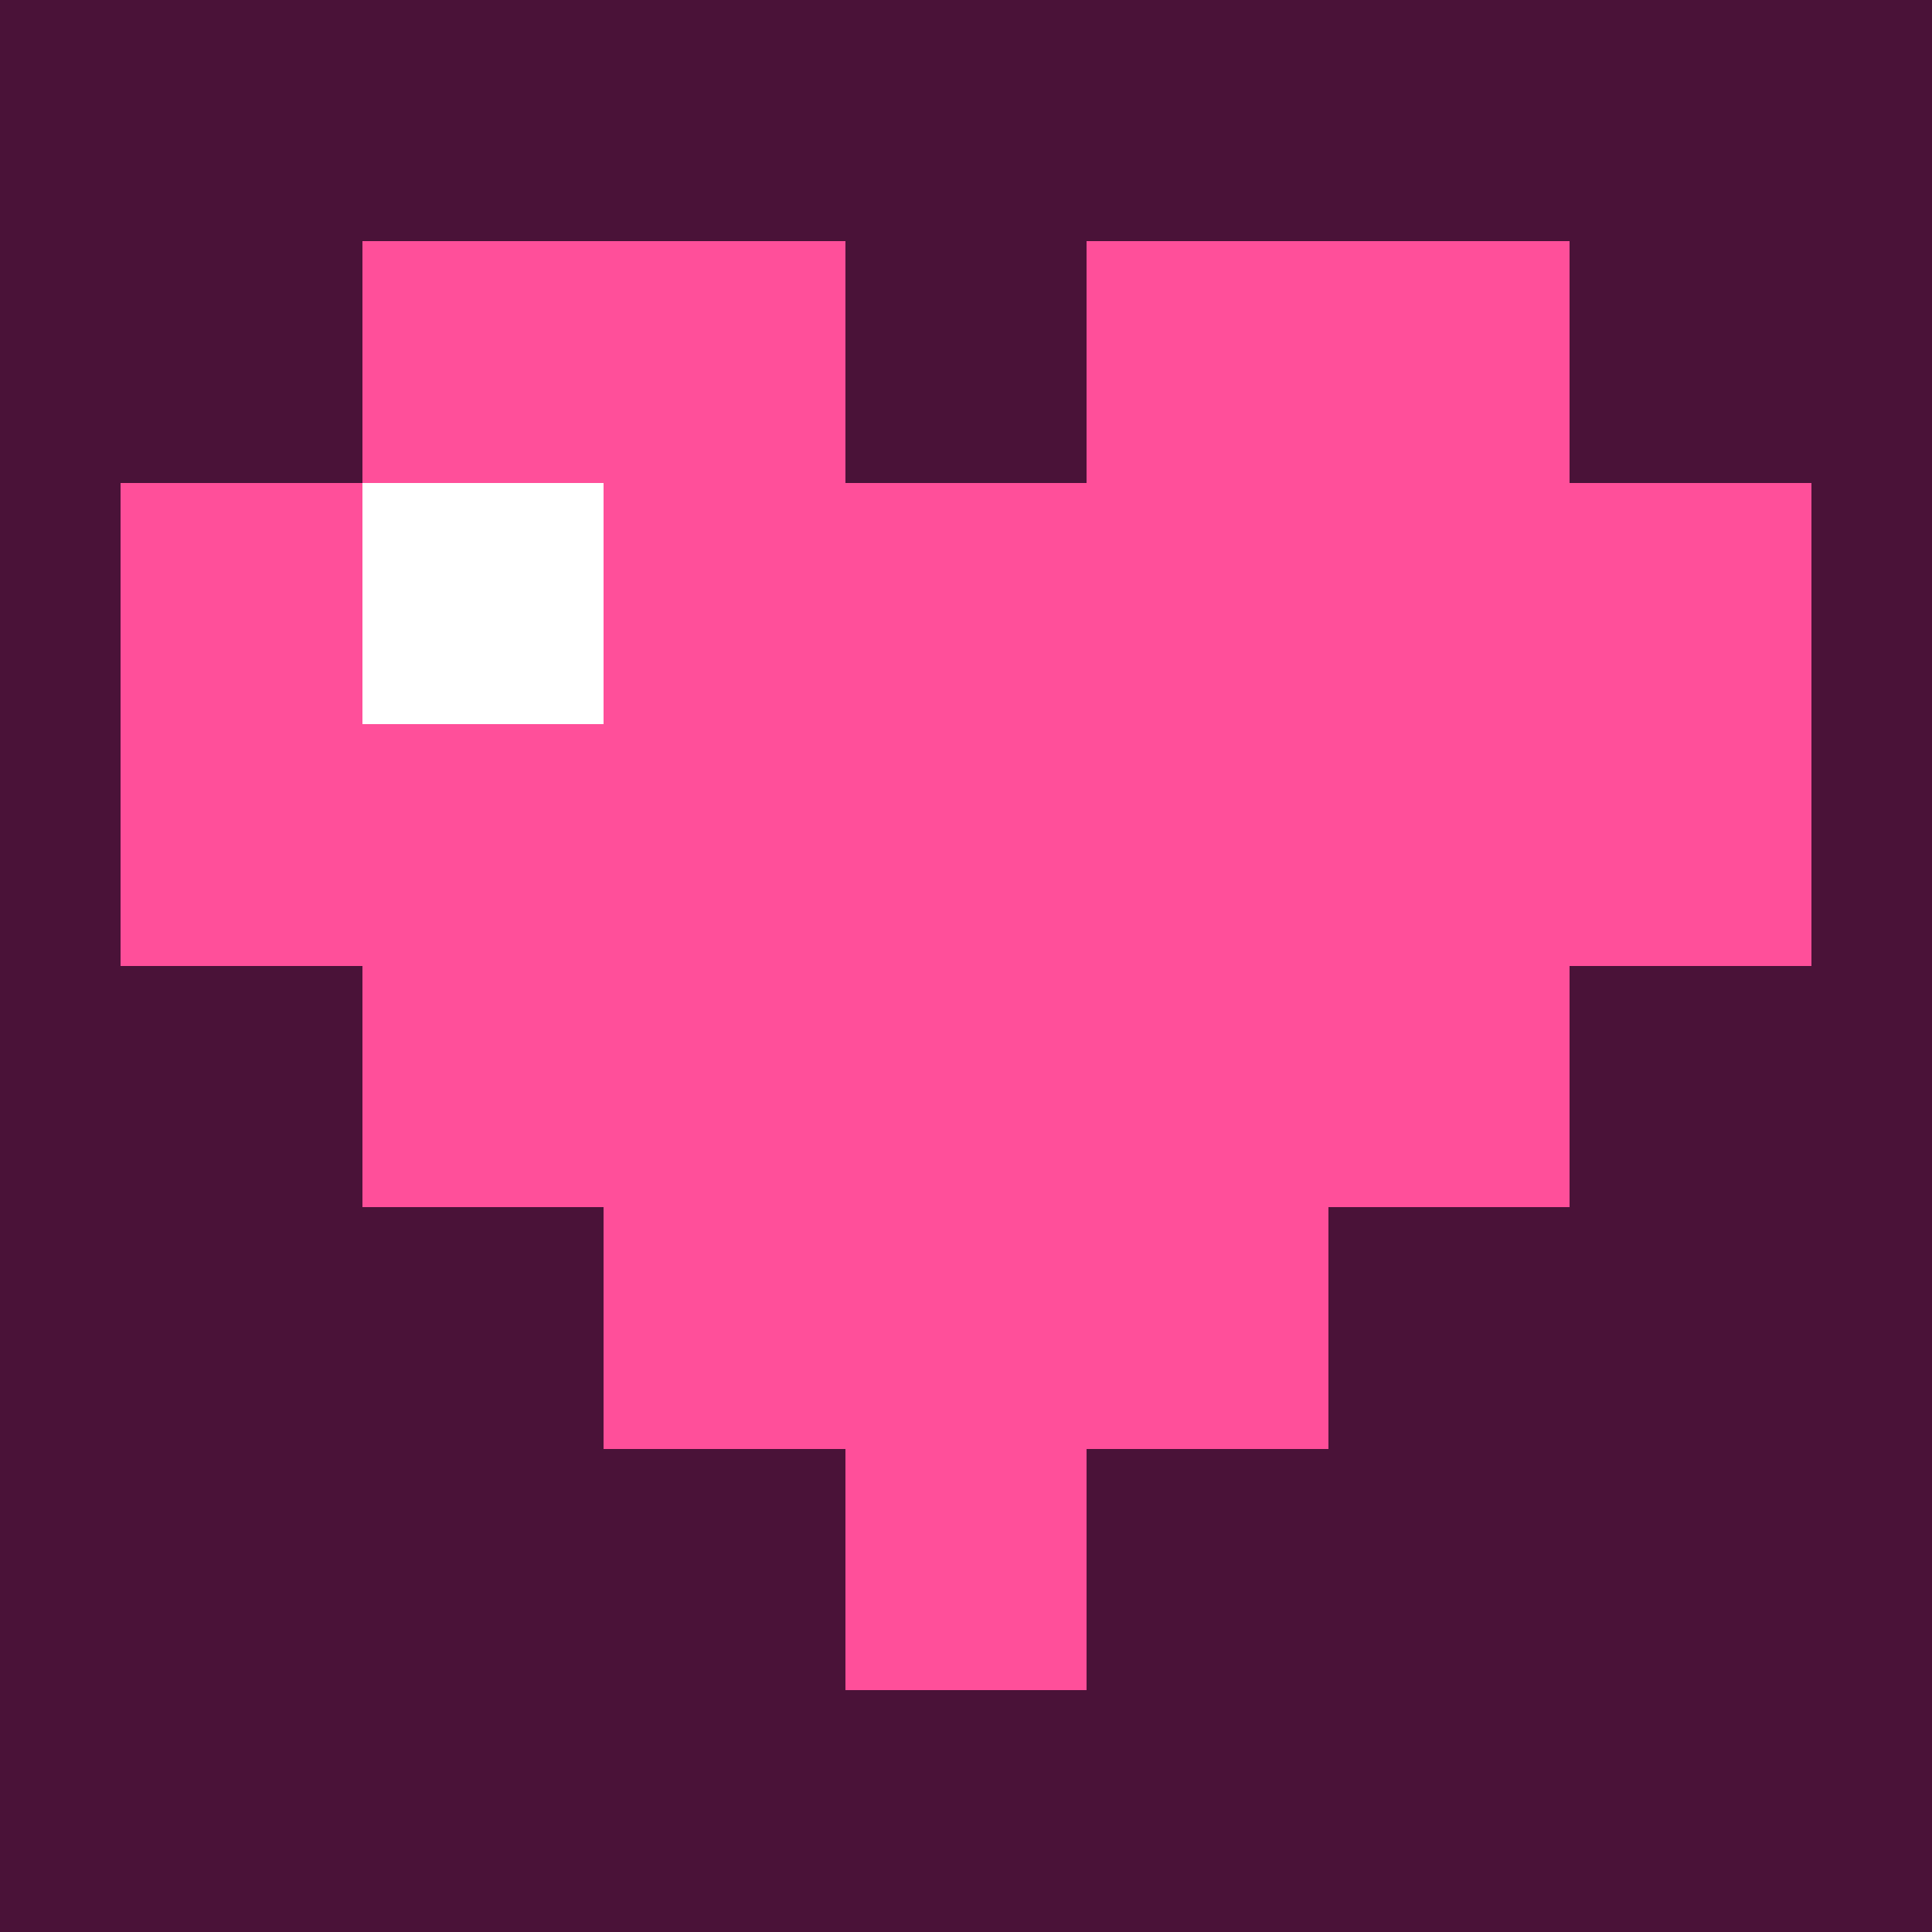
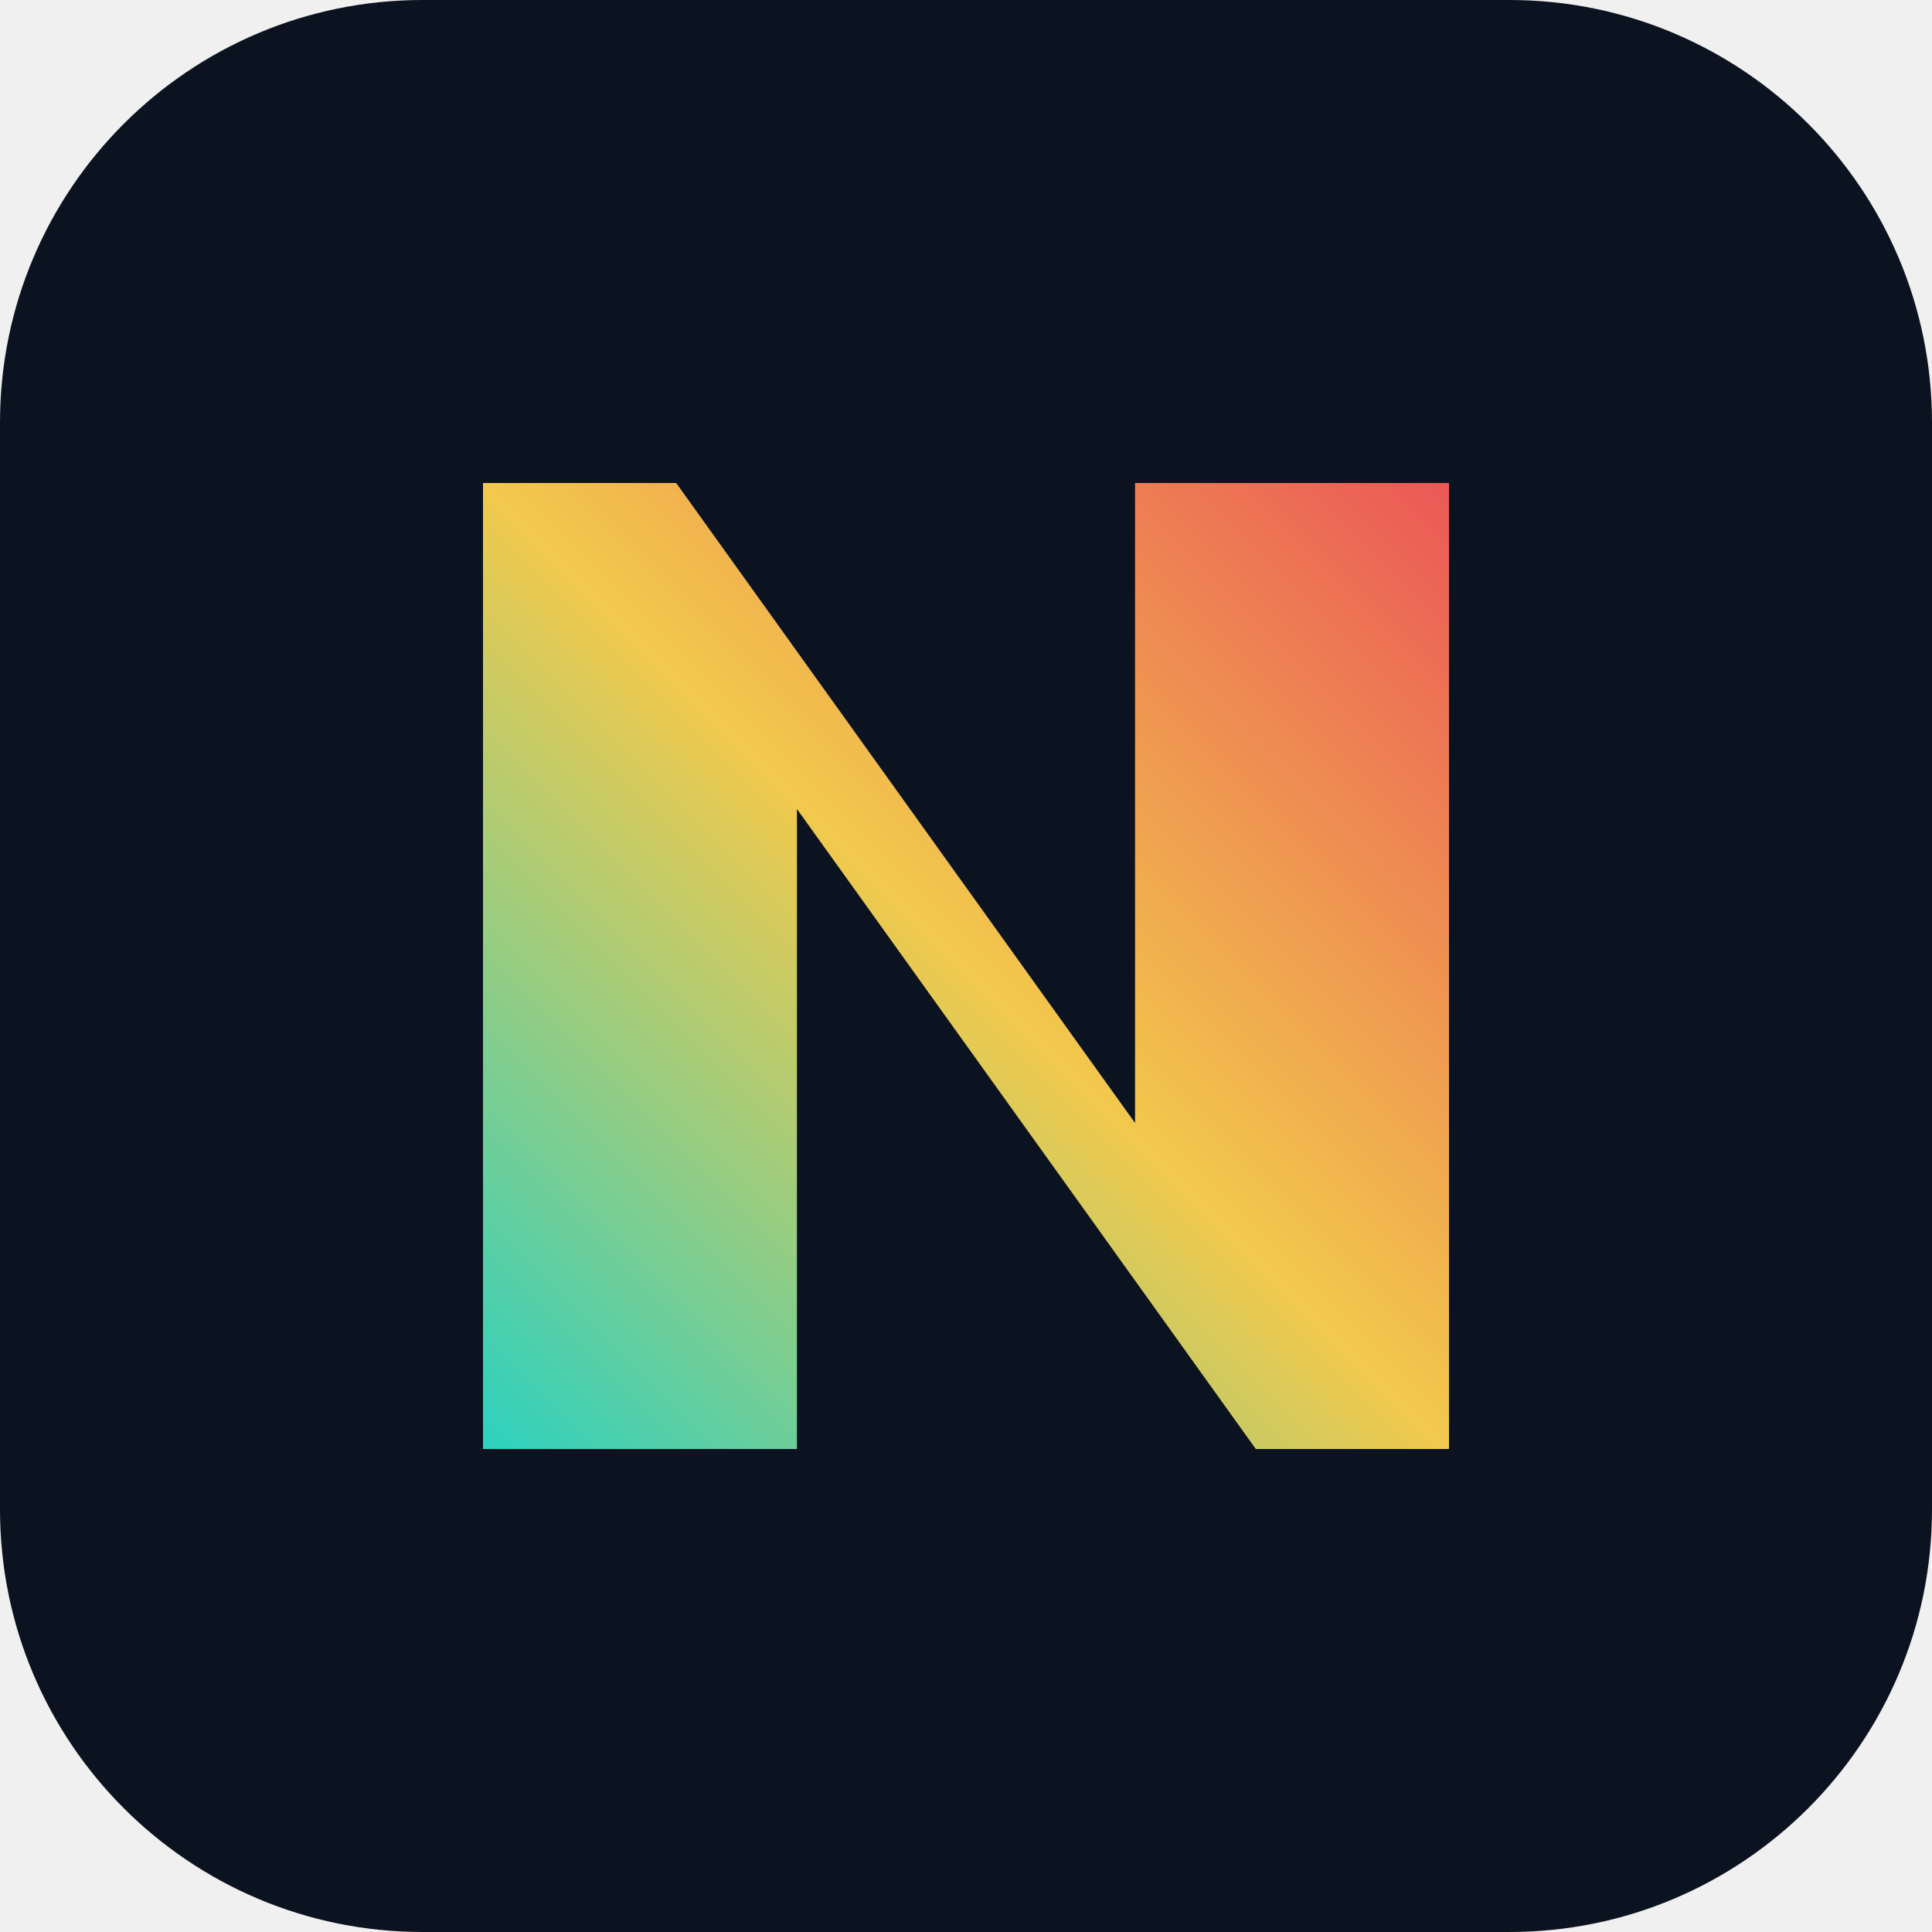
- <svg xmlns="http://www.w3.org/2000/svg" viewBox="0 0 16 16" shape-rendering="crispEdges">
-   <rect width="16" height="16" fill="#4a1238" />
-   <g fill="#ff4f9a">
-     <rect x="3" y="2" width="4" height="2" />
-     <rect x="9" y="2" width="4" height="2" />
-     <rect x="1" y="4" width="14" height="4" />
-     <rect x="3" y="8" width="10" height="2" />
-     <rect x="5" y="10" width="6" height="2" />
-     <rect x="7" y="12" width="2" height="2" />
-   </g>
-   <rect x="3" y="4" width="2" height="2" fill="#fff" />
+ <svg xmlns="http://www.w3.org/2000/svg" viewBox="0 0 32 32">
+   <defs>
+     <linearGradient id="t" x1="0" y1="1" x2="1" y2="0">
+       <stop offset="0" stop-color="#2bd1c0" />
+       <stop offset=".5" stop-color="#f2c94c" />
+       <stop offset="1" stop-color="#eb5757" />
+     </linearGradient>
+   </defs>
+   <rect width="32" height="32" rx="7" fill="#0b1220" />
+   <path d="M8 24V8h3.2l7.6 10.6V8H24v16h-3.2L13.2 13.4V24z" fill="url(#t)" />
</svg>
